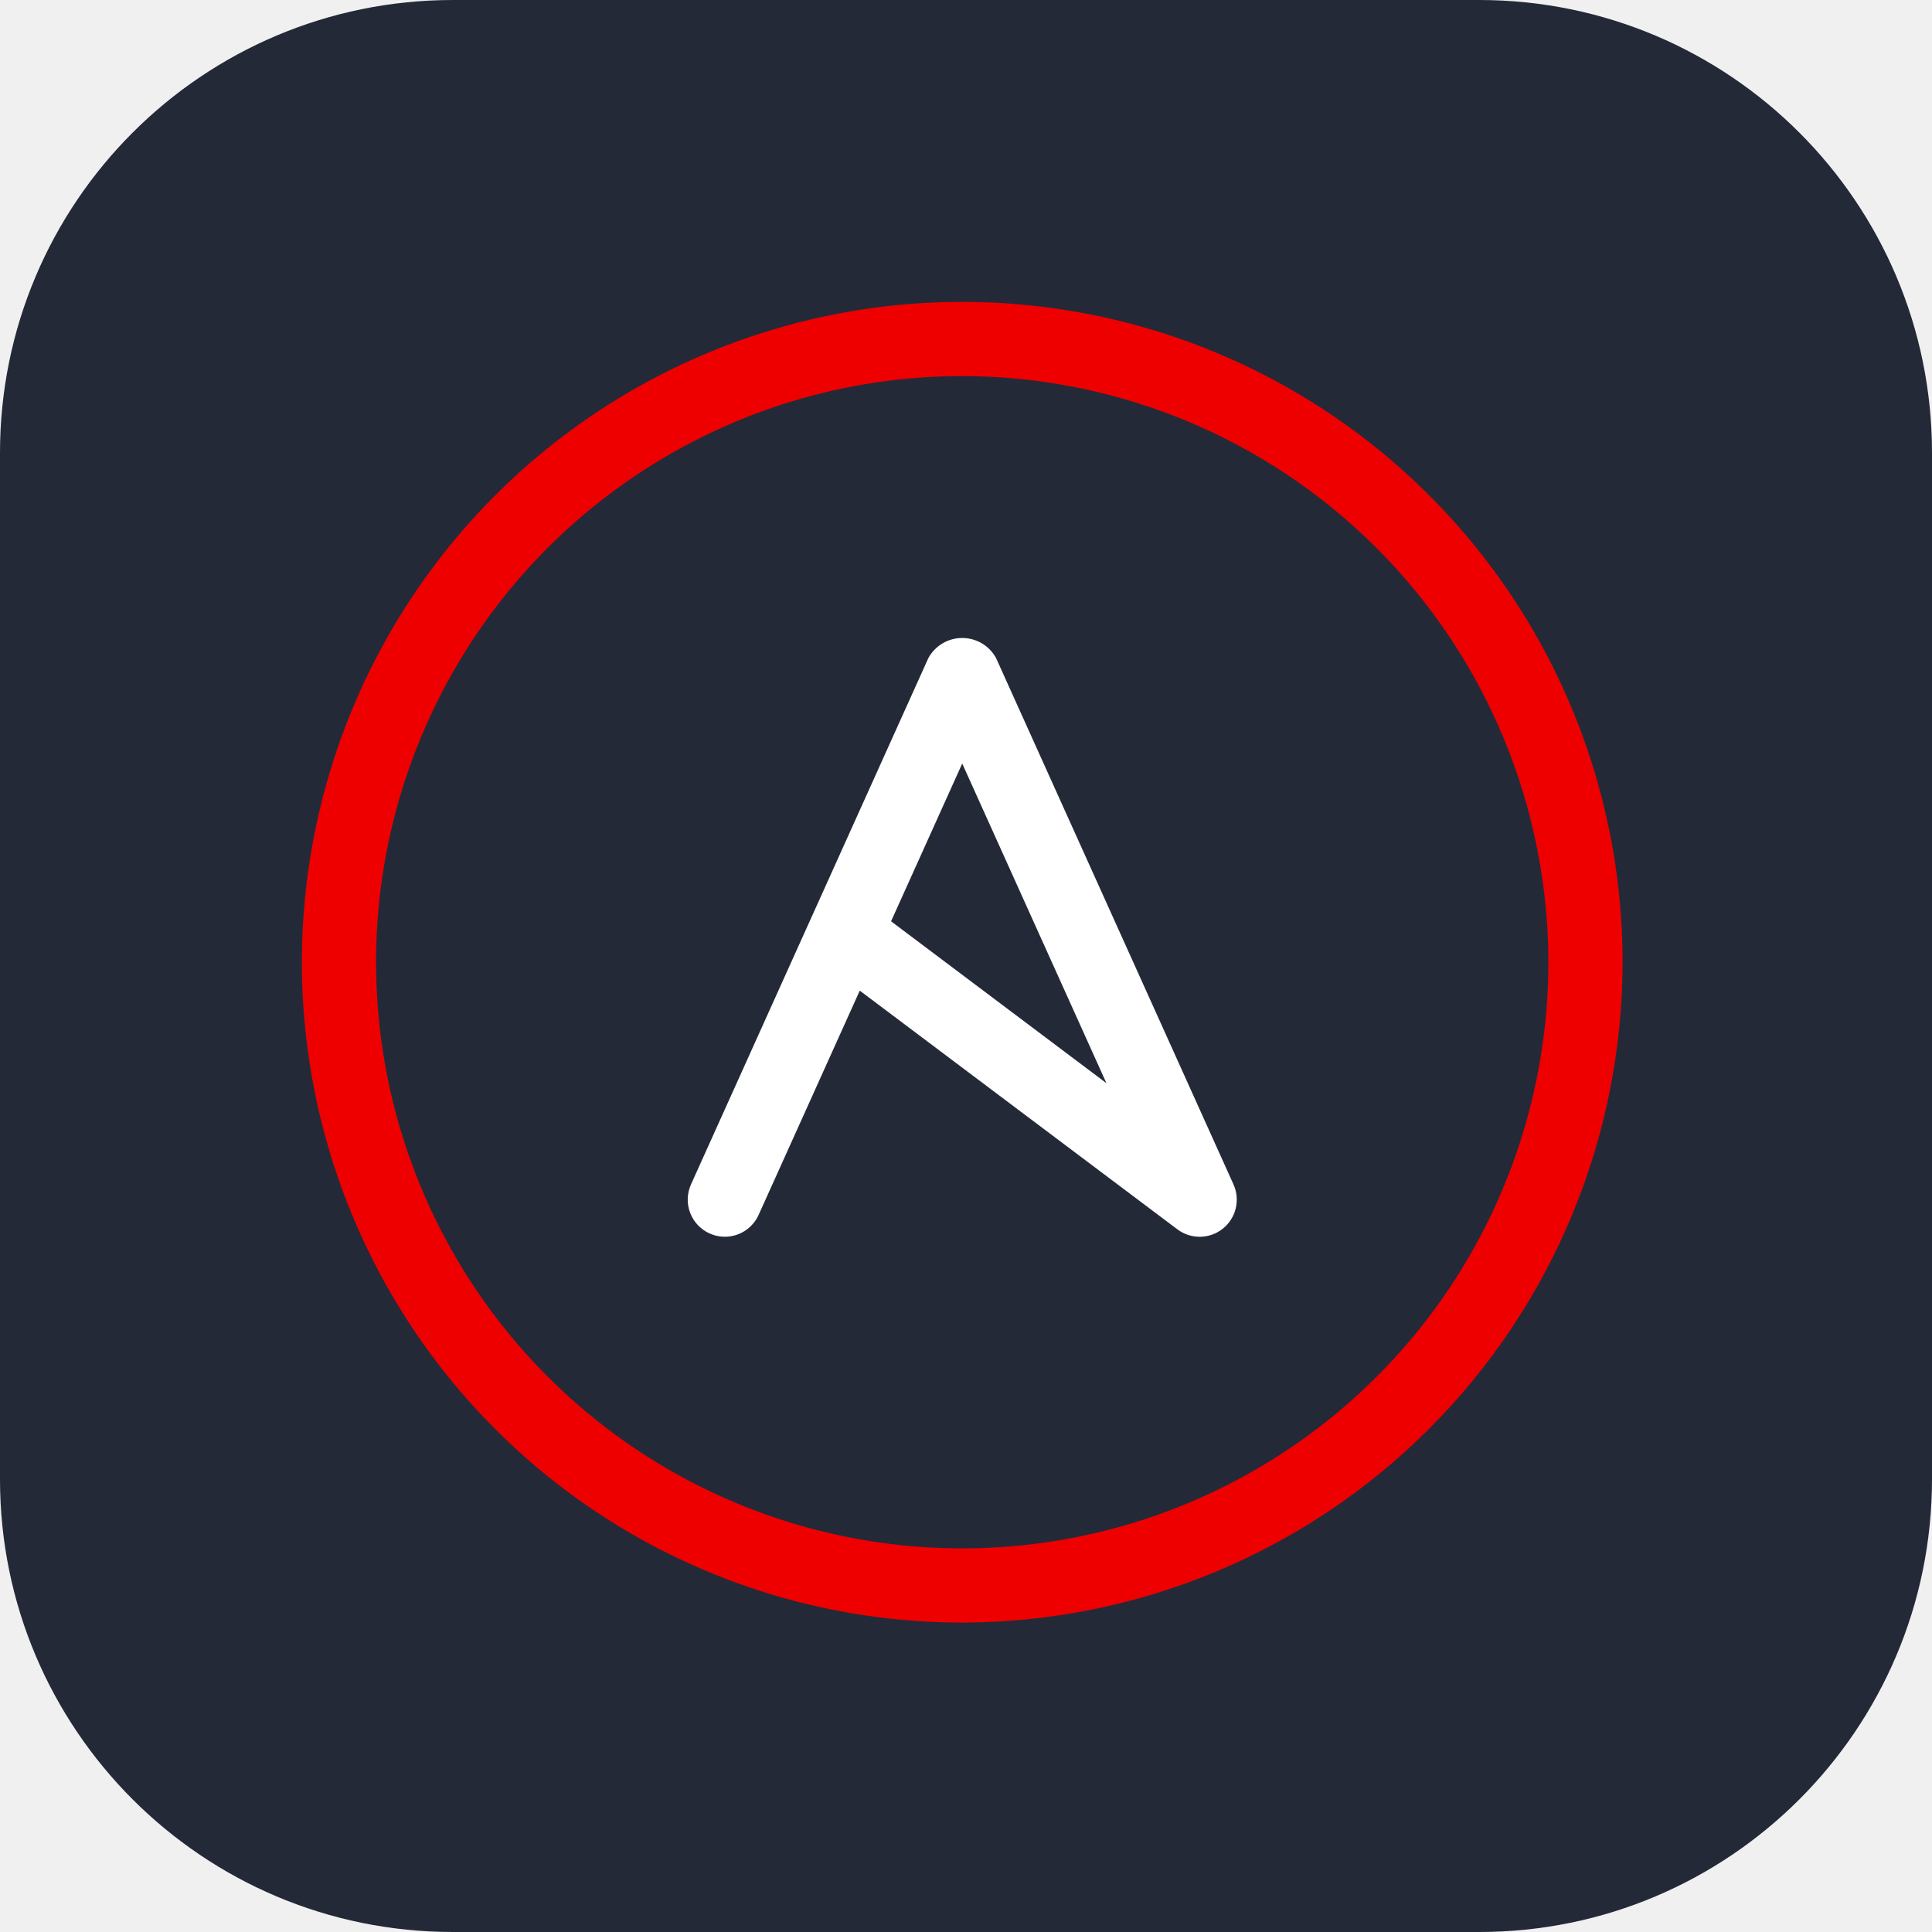
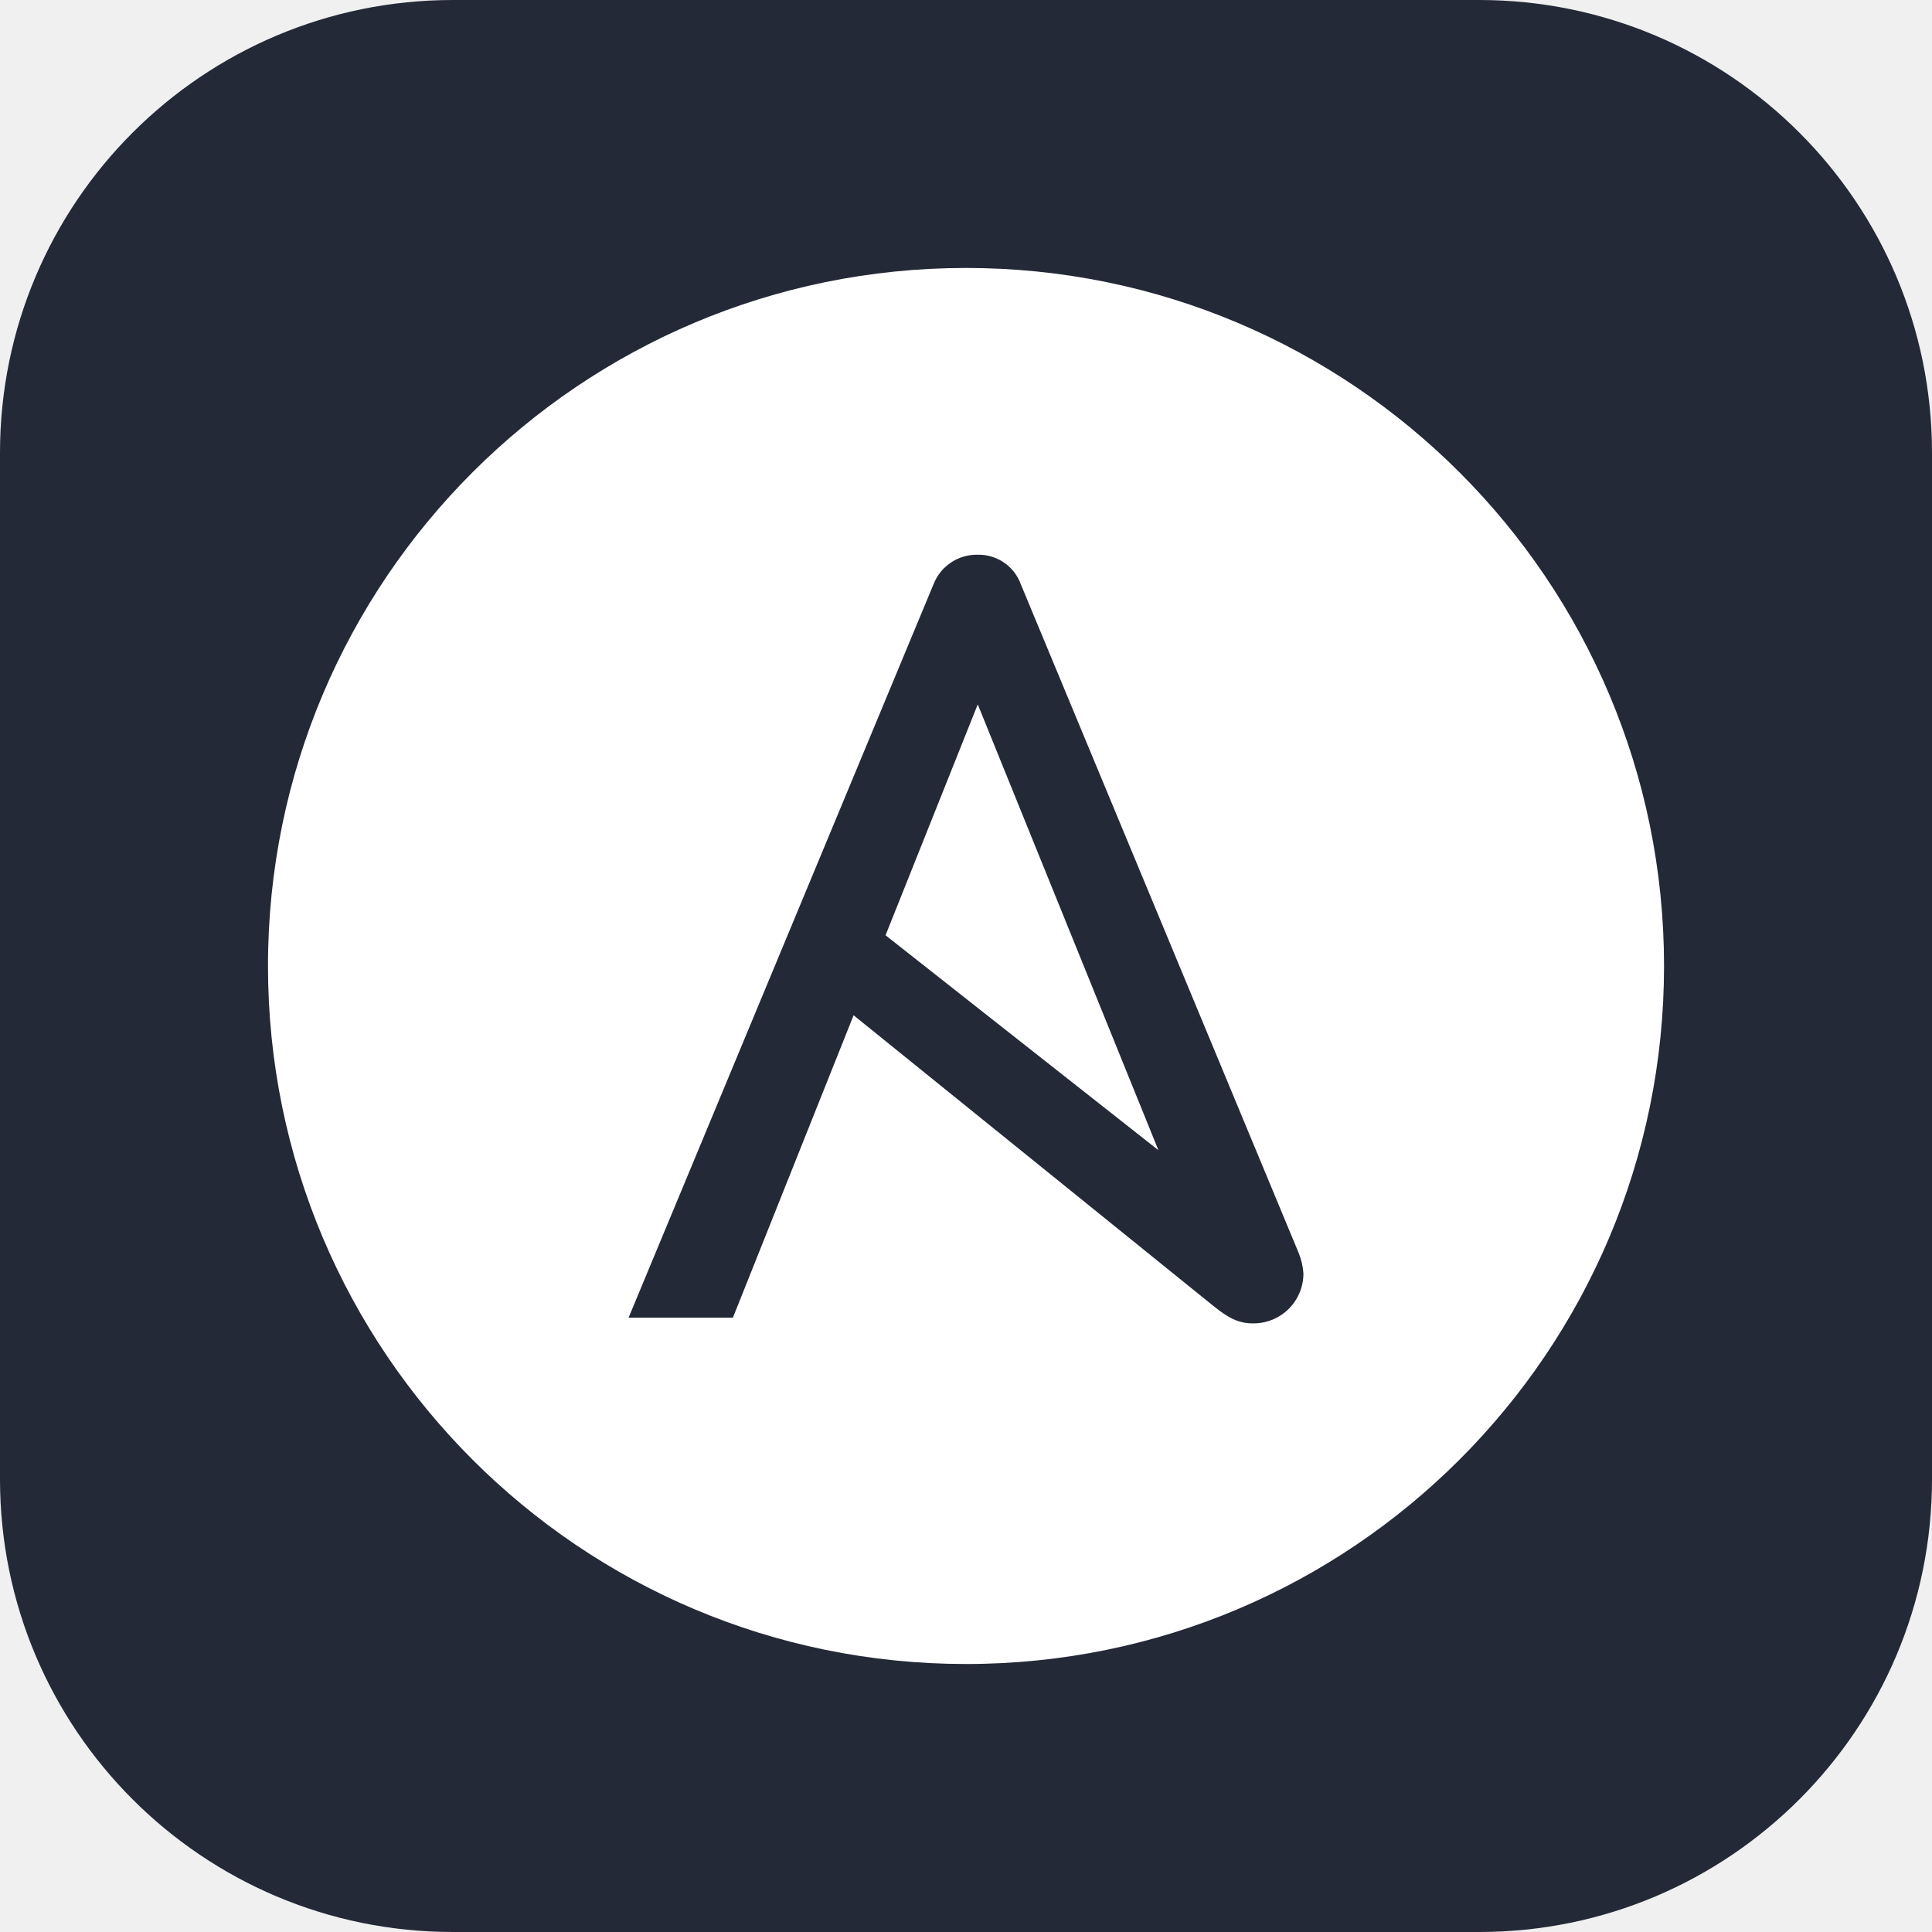
- <svg xmlns="http://www.w3.org/2000/svg" id="ansible" width="256" height="256" viewBox="0 0 256 256">
+ <svg xmlns="http://www.w3.org/2000/svg" width="256" height="256" viewBox="0 0 256 256" fill="none">
  <style>
-     #ansible .ansible-bg { fill: #242938; }
+     .ansible-auto-bg { fill: #242938; }
+     .ansible-auto-light { display: none; }
    @media (prefers-color-scheme: light) {
-       #ansible .ansible-bg { fill: #F4F2ED; }
+       .ansible-auto-bg { fill: #F4F2ED; }
+       .ansible-auto-dark { display: none; }
+       .ansible-auto-light { display: inline; }
    }
  </style>
-   <rect class="ansible-bg" width="256" height="256" rx="60" fill="#242938" />
-   <style>
-     #ansible .ansible-letter { fill: #FFFFFF; }
-     @media (prefers-color-scheme: light) {
-       #ansible .ansible-letter { fill: #242938; }
-     }
-   </style>
-   <path fill="#EE0000" d="M127.499 215C110.193 215 93.276 209.868 78.887 200.253C64.498 190.639 53.283 176.973 46.66 160.985C40.038 144.996 38.305 127.403 41.681 110.43C45.057 93.457 53.391 77.865 65.628 65.629C77.865 53.391 93.456 45.058 110.429 41.681C127.402 38.305 144.995 40.038 160.984 46.66C176.972 53.283 190.638 64.498 200.253 78.887C209.868 93.276 215 110.193 215 127.498C214.975 150.697 205.748 172.939 189.344 189.343C172.94 205.747 150.698 214.974 127.499 215V215ZM127.499 49.831C112.138 49.832 97.121 54.387 84.349 62.922C71.576 71.456 61.622 83.586 55.743 97.778C49.865 111.971 48.327 127.587 51.324 142.653C54.321 157.72 61.719 171.559 72.581 182.421C83.443 193.283 97.283 200.68 112.349 203.676C127.415 206.673 143.032 205.135 157.224 199.256C171.416 193.377 183.546 183.422 192.08 170.649C200.614 157.876 205.169 142.86 205.169 127.498C205.145 106.907 196.955 87.165 182.394 72.604C167.833 58.044 148.091 49.854 127.499 49.831V49.831Z" />
-   <path class="ansible-letter" fill="#FFFFFF" d="M96.038 163.876C95.343 163.877 94.655 163.728 94.022 163.438C93.434 163.173 92.903 162.795 92.461 162.325C92.019 161.855 91.674 161.303 91.445 160.699C91.216 160.096 91.109 159.453 91.129 158.808C91.149 158.163 91.295 157.528 91.561 156.94L107.456 121.693L107.521 121.555L123.016 87.191C123.456 86.387 124.105 85.716 124.894 85.249C125.682 84.782 126.582 84.536 127.499 84.536C128.416 84.536 129.315 84.782 130.104 85.249C130.893 85.716 131.542 86.387 131.982 87.191L163.443 156.94C163.892 157.935 163.997 159.05 163.742 160.111C163.487 161.172 162.887 162.119 162.035 162.801C161.183 163.483 160.128 163.862 159.037 163.879C157.946 163.896 156.88 163.549 156.008 162.893L113.924 131.263L100.521 160.98C100.132 161.843 99.502 162.576 98.707 163.09C97.912 163.603 96.985 163.876 96.038 163.876V163.876ZM118.071 122.077L146.609 143.53L127.499 101.17L118.071 122.077Z" />
+   <rect width="256" height="256" rx="60" fill="#242938" class="ansible-auto-bg" />
+   <g transform="translate(-4.514045 -4.444757) scale(0.8661049)" class="ansible-auto-dark">
+     <g fill="#000000">
+       <polygon points="140.692 148.221 182.438 181.102 154.799 112.893 140.692 148.221" fill="#fff" />
+       <path d="M153,46.127A106.791,106.791,0,1,0,259.793,152.92,106.798,106.798,0,0,0,153,46.127Zm43.82,161.465c-2.081,0-3.678-.811-5.897-2.604l-55.118-44.53-18.467,46.268h-15.961L148.033,94.514a7.088,7.088,0,0,1,6.766-4.514,6.856,6.856,0,0,1,6.585,4.514l42.51,102.301a10.111,10.111,0,0,1,.728,3.149A7.624,7.624,0,0,1,196.82,207.592Z" fill="#fff" />
+     </g>
+   </g>
+   <g transform="translate(-4.514045 -4.444757) scale(0.8661049)" class="ansible-auto-light">
+     <g fill="#000000">
+       <path fill="#000000" d="M259.8,152.9c0,59-47.8,106.8-106.8,106.8c-59,0-106.8-47.8-106.8-106.8S94,46.1,153,46.1c0,0,0,0,0,0 C212,46.1,259.8,93.9,259.8,152.9C259.8,152.9,259.8,152.9,259.8,152.9" />
+       <path fill="#FFFFFF" d="M154.8,112.9l27.6,68.2l-41.7-32.9L154.8,112.9z M203.9,196.8L161.4,94.5c-1-2.8-3.7-4.6-6.6-4.5 c-3-0.1-5.7,1.7-6.8,4.5l-46.7,112.2h16l18.5-46.3l55.1,44.5c2.2,1.8,3.8,2.6,5.9,2.6c4.2,0.1,7.7-3.2,7.8-7.4c0-0.1,0-0.1,0-0.2 C204.6,198.9,204.3,197.8,203.9,196.8" />
+     </g>
+   </g>
</svg>
